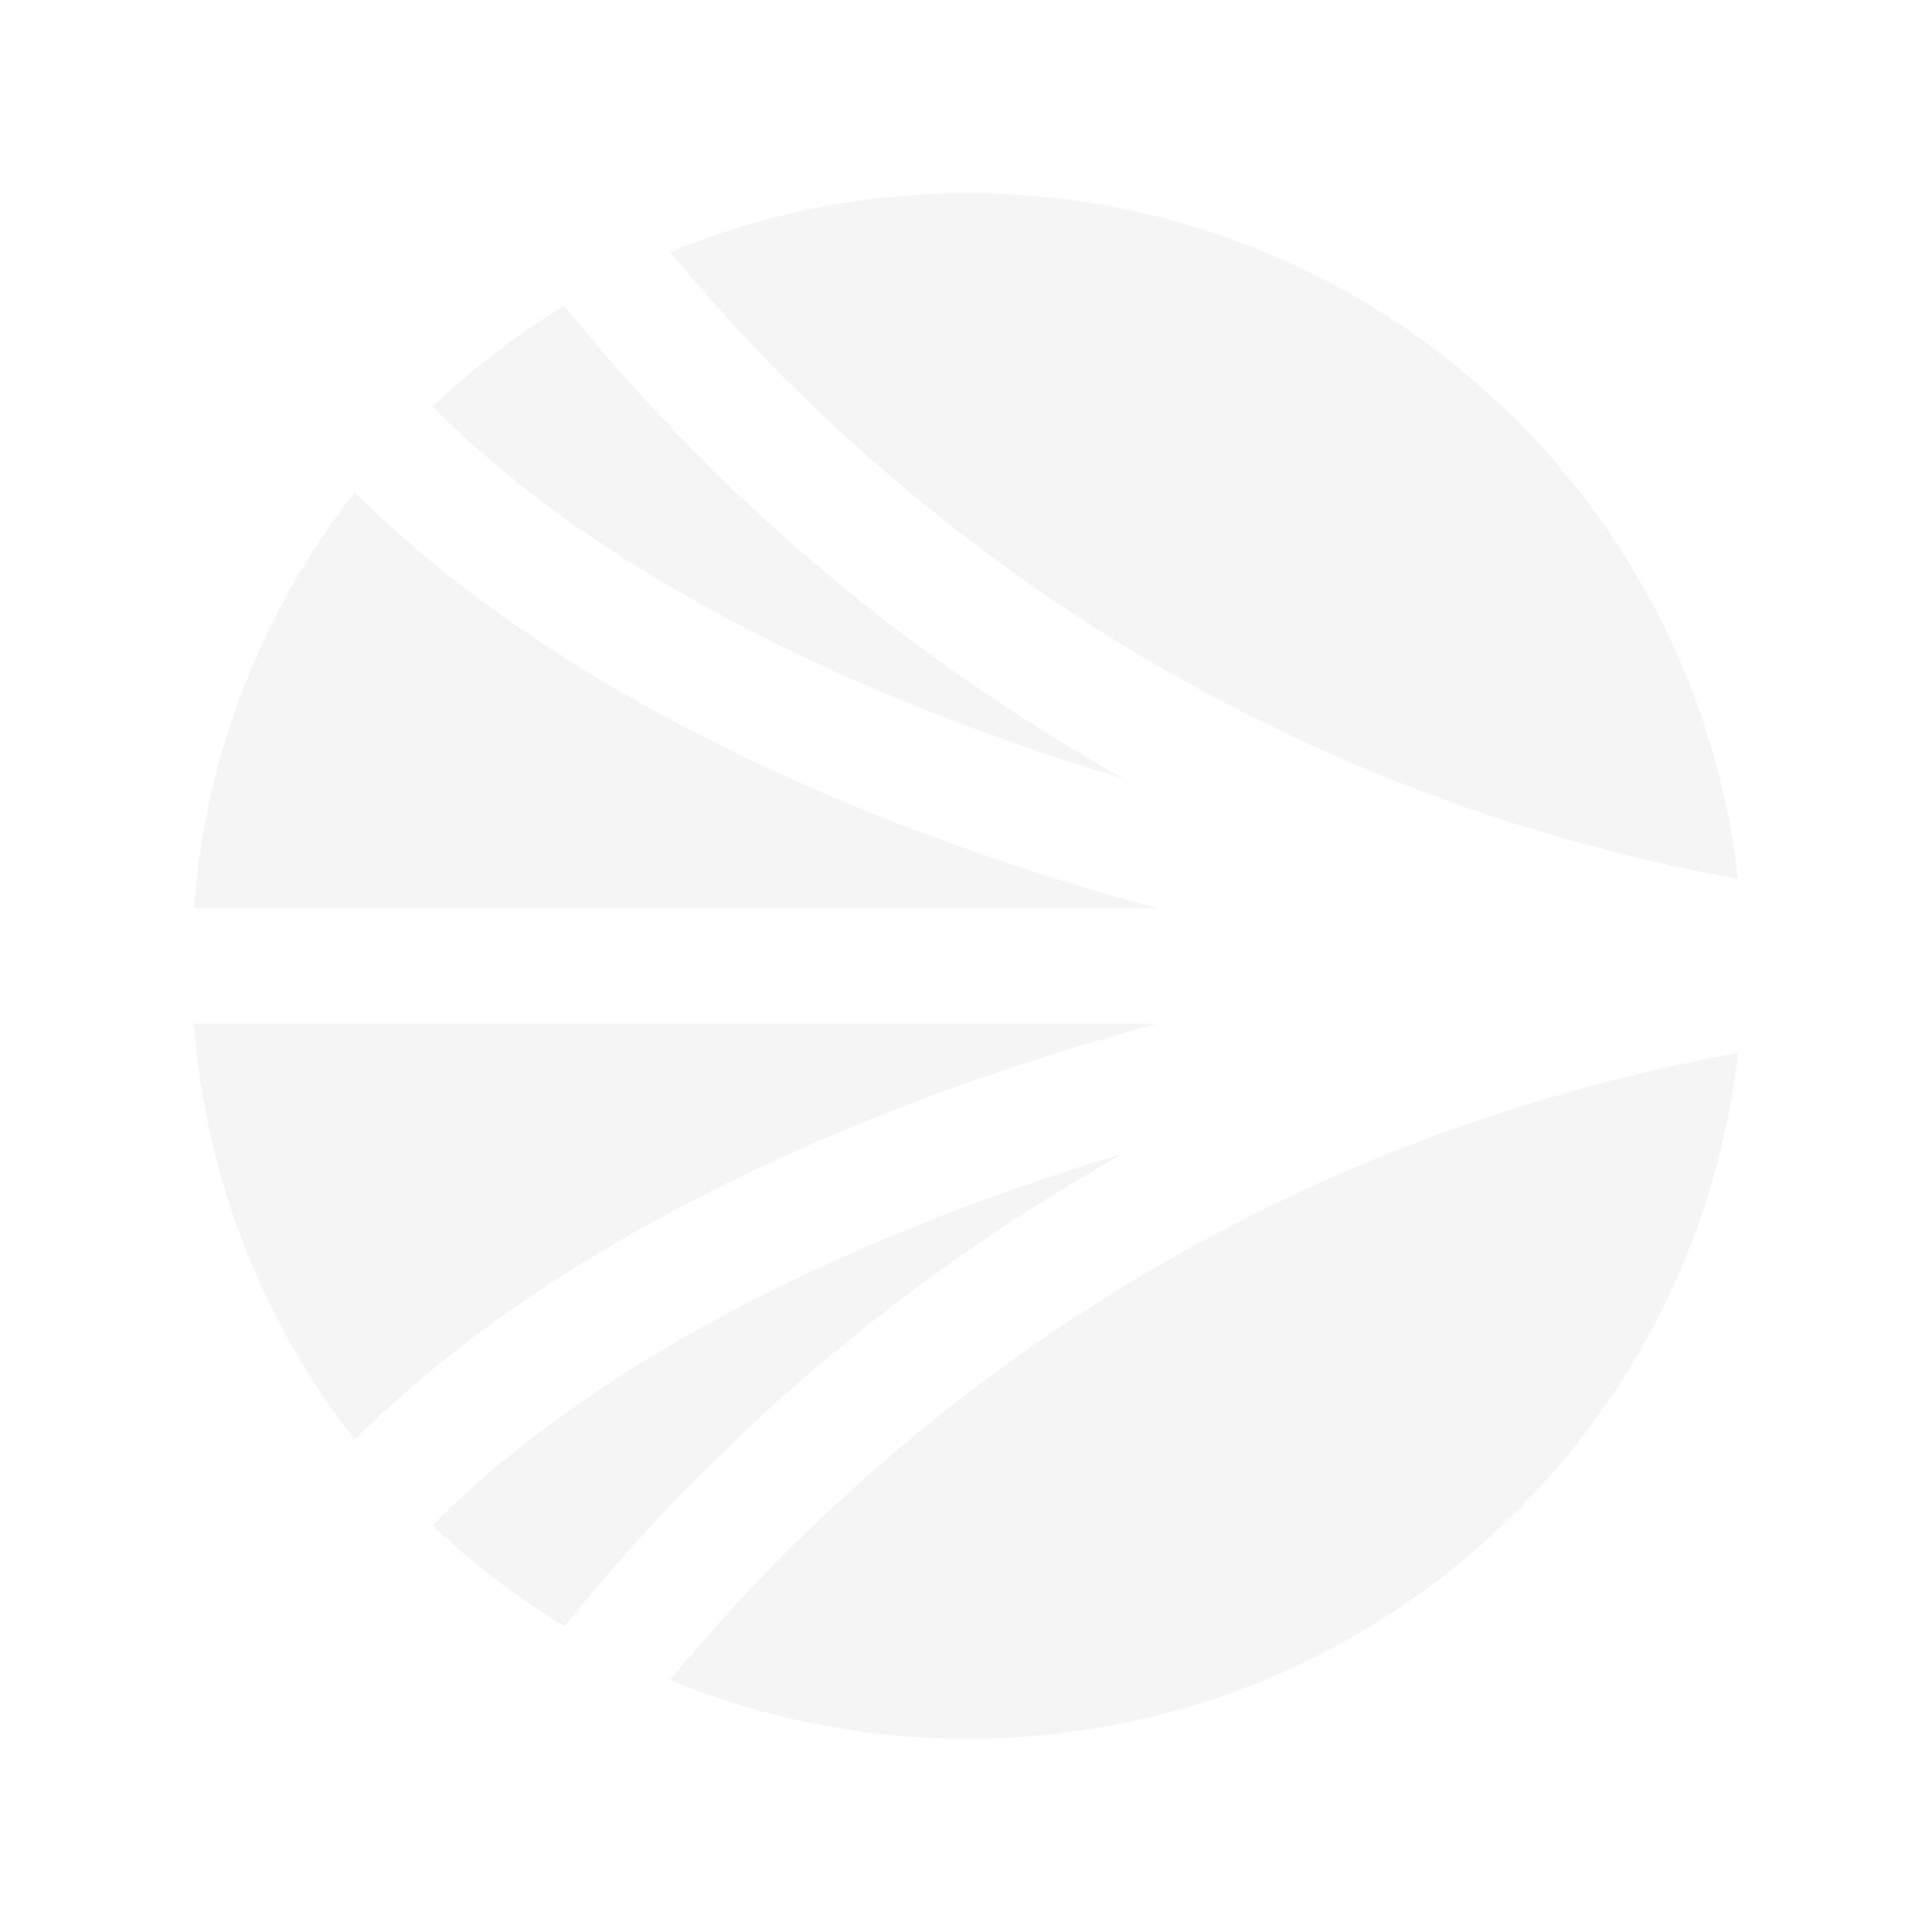
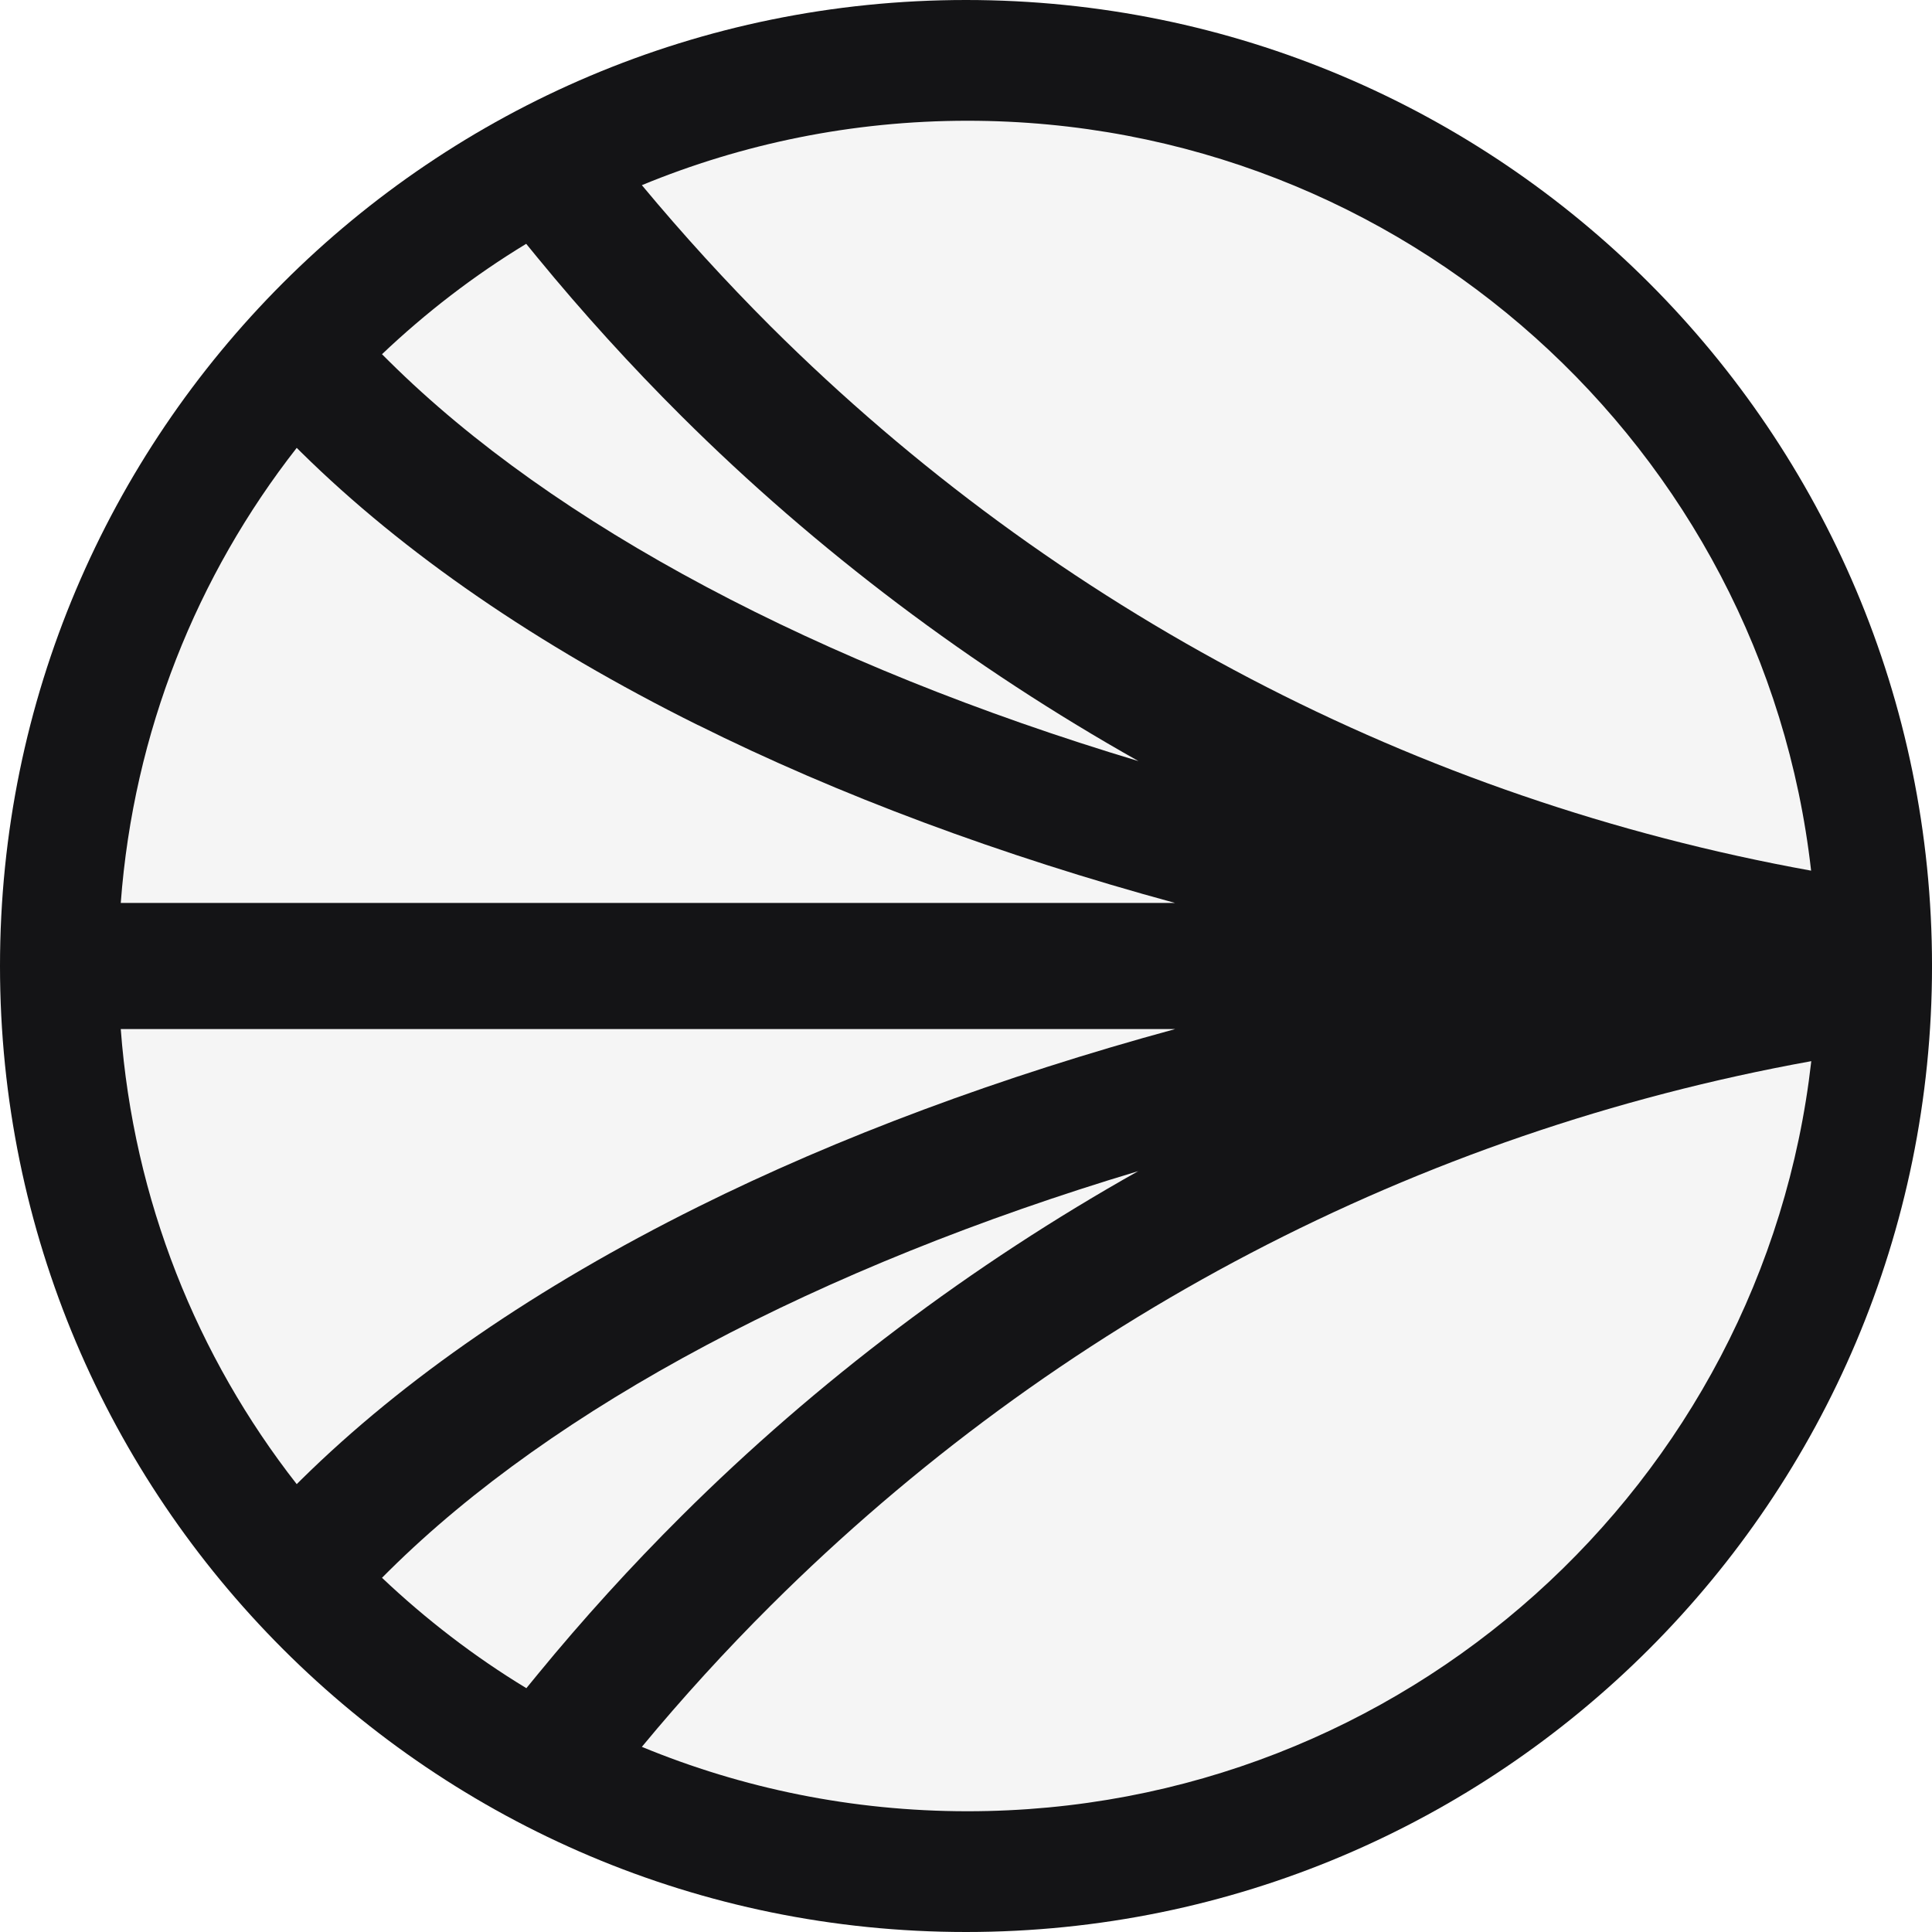
- <svg xmlns="http://www.w3.org/2000/svg" data-name="Layer 1" viewBox="0 0 309.99 309.99">
-   <path d="m180.26 185.07.03-.02s-.03.02-.05.03h.03Zm-.02.01c-46.81 14.06-85.52 34.57-109.77 58.59l-1.07 1.07c6.45 6.1 13.52 11.56 21.16 16.2l1.64-2.01a310.24 310.24 0 0 1 21.11-23.26c19.83-19.76 42.51-36.86 66.93-50.59Zm5.41-20.84H31.12A123.044 123.044 0 0 0 56.91 231l.67-.67c15.01-14.81 34.55-28.27 58.12-40 20.66-10.29 44.38-19.12 69.95-26.09ZM126.41 61.2c41.89 41.74 94.61 69.34 152.44 79.81C271.88 79.13 219.21 31 155.21 31c-16.9 0-33.01 3.37-47.72 9.45 5.97 7.19 12.35 14.19 18.92 20.76Zm-55.94 5.11c24.25 24.06 62.98 44.54 109.8 58.63-24.44-13.76-47.14-30.85-66.98-50.62a313.23 313.23 0 0 1-21.11-23.26l-1.64-2.01a124.61 124.61 0 0 0-21.13 16.19l1.07 1.07h-.01Zm55.94 182.47c-6.6 6.57-12.97 13.57-18.92 20.76 14.69 6.08 30.82 9.45 47.72 9.45 64 0 116.67-48.14 123.66-110.04-57.82 10.47-110.54 38.07-152.44 79.81l-.02.02Zm-10.74-129.16v.02c-23.55-11.73-43.08-25.2-58.09-39.99l-.67-.67a123.044 123.044 0 0 0-25.79 66.76h154.5c-25.56-6.97-49.26-15.8-69.95-26.12Z" style="fill:#f5f5f5" />
+ <svg xmlns="http://www.w3.org/2000/svg" width="200" height="200" viewBox="0 0 200 200" fill="none">
+   <rect width="200.002" height="200" rx="100" fill="#141416" />
+   <path d="M117.857 121.228C84.784 131.15 57.425 145.623 40.3 162.58L39.544 163.333C44.097 167.638 49.091 171.488 54.489 174.76L55.649 173.343C60.326 167.638 65.338 162.125 70.56 156.928C84.573 142.98 100.609 130.905 117.875 121.21L117.857 121.228Z" fill="#F5F5F5" />
+   <path d="M12.501 106.528C13.82 124.22 20.396 140.443 30.717 153.638L31.192 153.165C41.794 142.718 55.597 133.215 72.248 124.938C86.841 117.675 103.598 111.445 121.655 106.528H12.501Z" fill="#F5F5F5" />
+   <path d="M79.808 33.815C109.4 63.267 146.64 82.745 187.485 90.13C182.562 46.468 145.357 12.5 100.151 12.5C88.213 12.5 76.837 14.88 66.445 19.168C70.665 24.242 75.166 29.177 79.808 33.815Z" fill="#F5F5F5" />
+   <path d="M40.3 37.42C57.425 54.395 84.784 68.85 117.857 78.79C100.591 69.078 84.555 57.02 70.542 43.073C65.338 37.893 60.326 32.38 55.632 26.658L54.471 25.24C49.073 28.513 44.08 32.363 39.544 36.668L40.3 37.42Z" fill="#F5F5F5" />
+   <path d="M79.808 166.185C75.149 170.822 70.647 175.758 66.445 180.833C76.819 185.12 88.213 187.5 100.151 187.5C145.357 187.5 182.562 153.533 187.503 109.852C146.658 117.237 109.417 136.715 79.826 166.168L79.808 166.185Z" fill="#F5F5F5" />
+   <path d="M72.248 75.062C55.597 66.785 41.794 57.282 31.192 46.835L30.717 46.362C20.396 59.557 13.82 75.78 12.501 93.472H121.638C103.58 88.555 86.841 82.325 72.23 75.045L72.248 75.062Z" fill="#F5F5F5" />
</svg>
